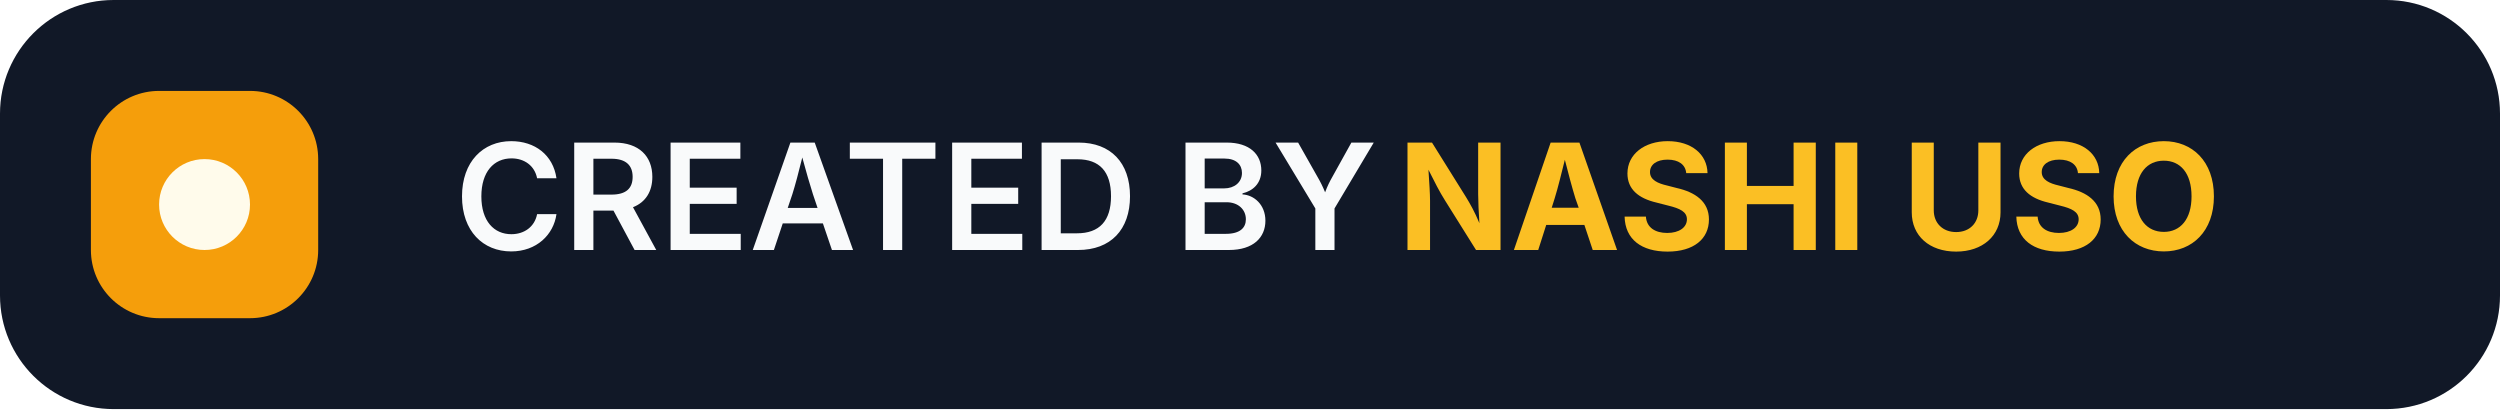
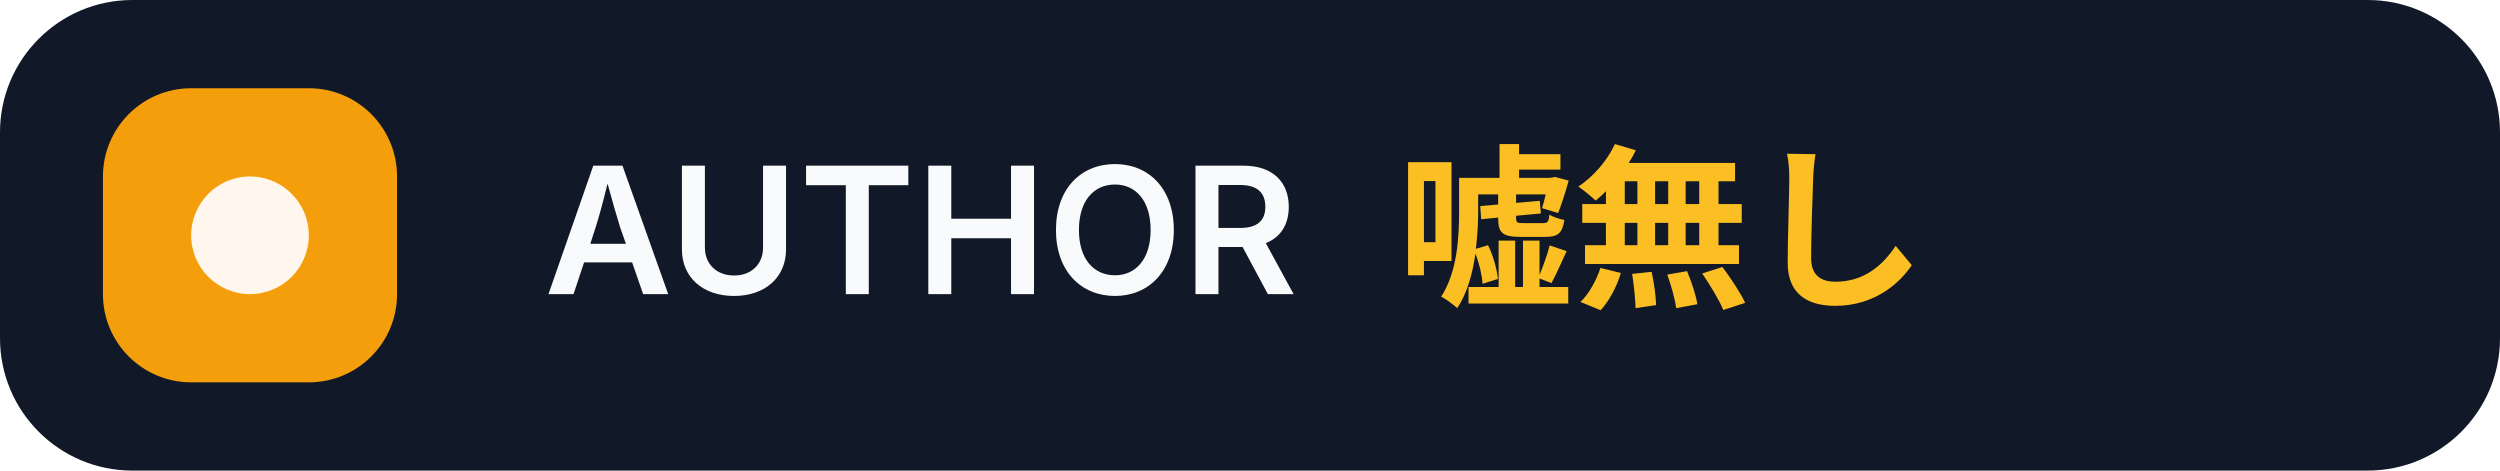
- <svg xmlns="http://www.w3.org/2000/svg" width="220" height="36" viewBox="0 0 220 36">
-   <rect width="220" height="36" rx="10" fill="#111827" />
-   <rect x="8" y="8" width="20" height="20" rx="6" fill="#F59E0B" />
-   <circle cx="18" cy="18" r="4" fill="#FFFBEB" />
-   <text x="40" y="22" fill="#F9FAFB" font-family="Inter, Arial" font-size="13" font-weight="600">
-     CREATED BY
-   </text>
-   <text x="123" y="22" fill="#FBBF24" font-family="Inter, Arial" font-size="13" font-weight="700">
-     NASHI USO
-   </text>
+ <svg xmlns="http://www.w3.org/2000/svg" width="170" height="32" viewBox="0 0 170 32">
+   <rect width="170" height="32" rx="9" fill="#111827" />
+   <rect x="7" y="6" width="20" height="20" rx="6" fill="#F59E0B" />
+   <circle cx="17" cy="16" r="4" fill="#FFF7ED" />
+   <text x="37" y="20" fill="#F9FAFB" font-family="Inter,Arial" font-size="12" font-weight="600"> AUTHOR </text>
+   <text x="95" y="20" fill="#FBBF24" font-family="Inter,Arial" font-size="12" font-weight="700">   嘘無し </text>
</svg>
